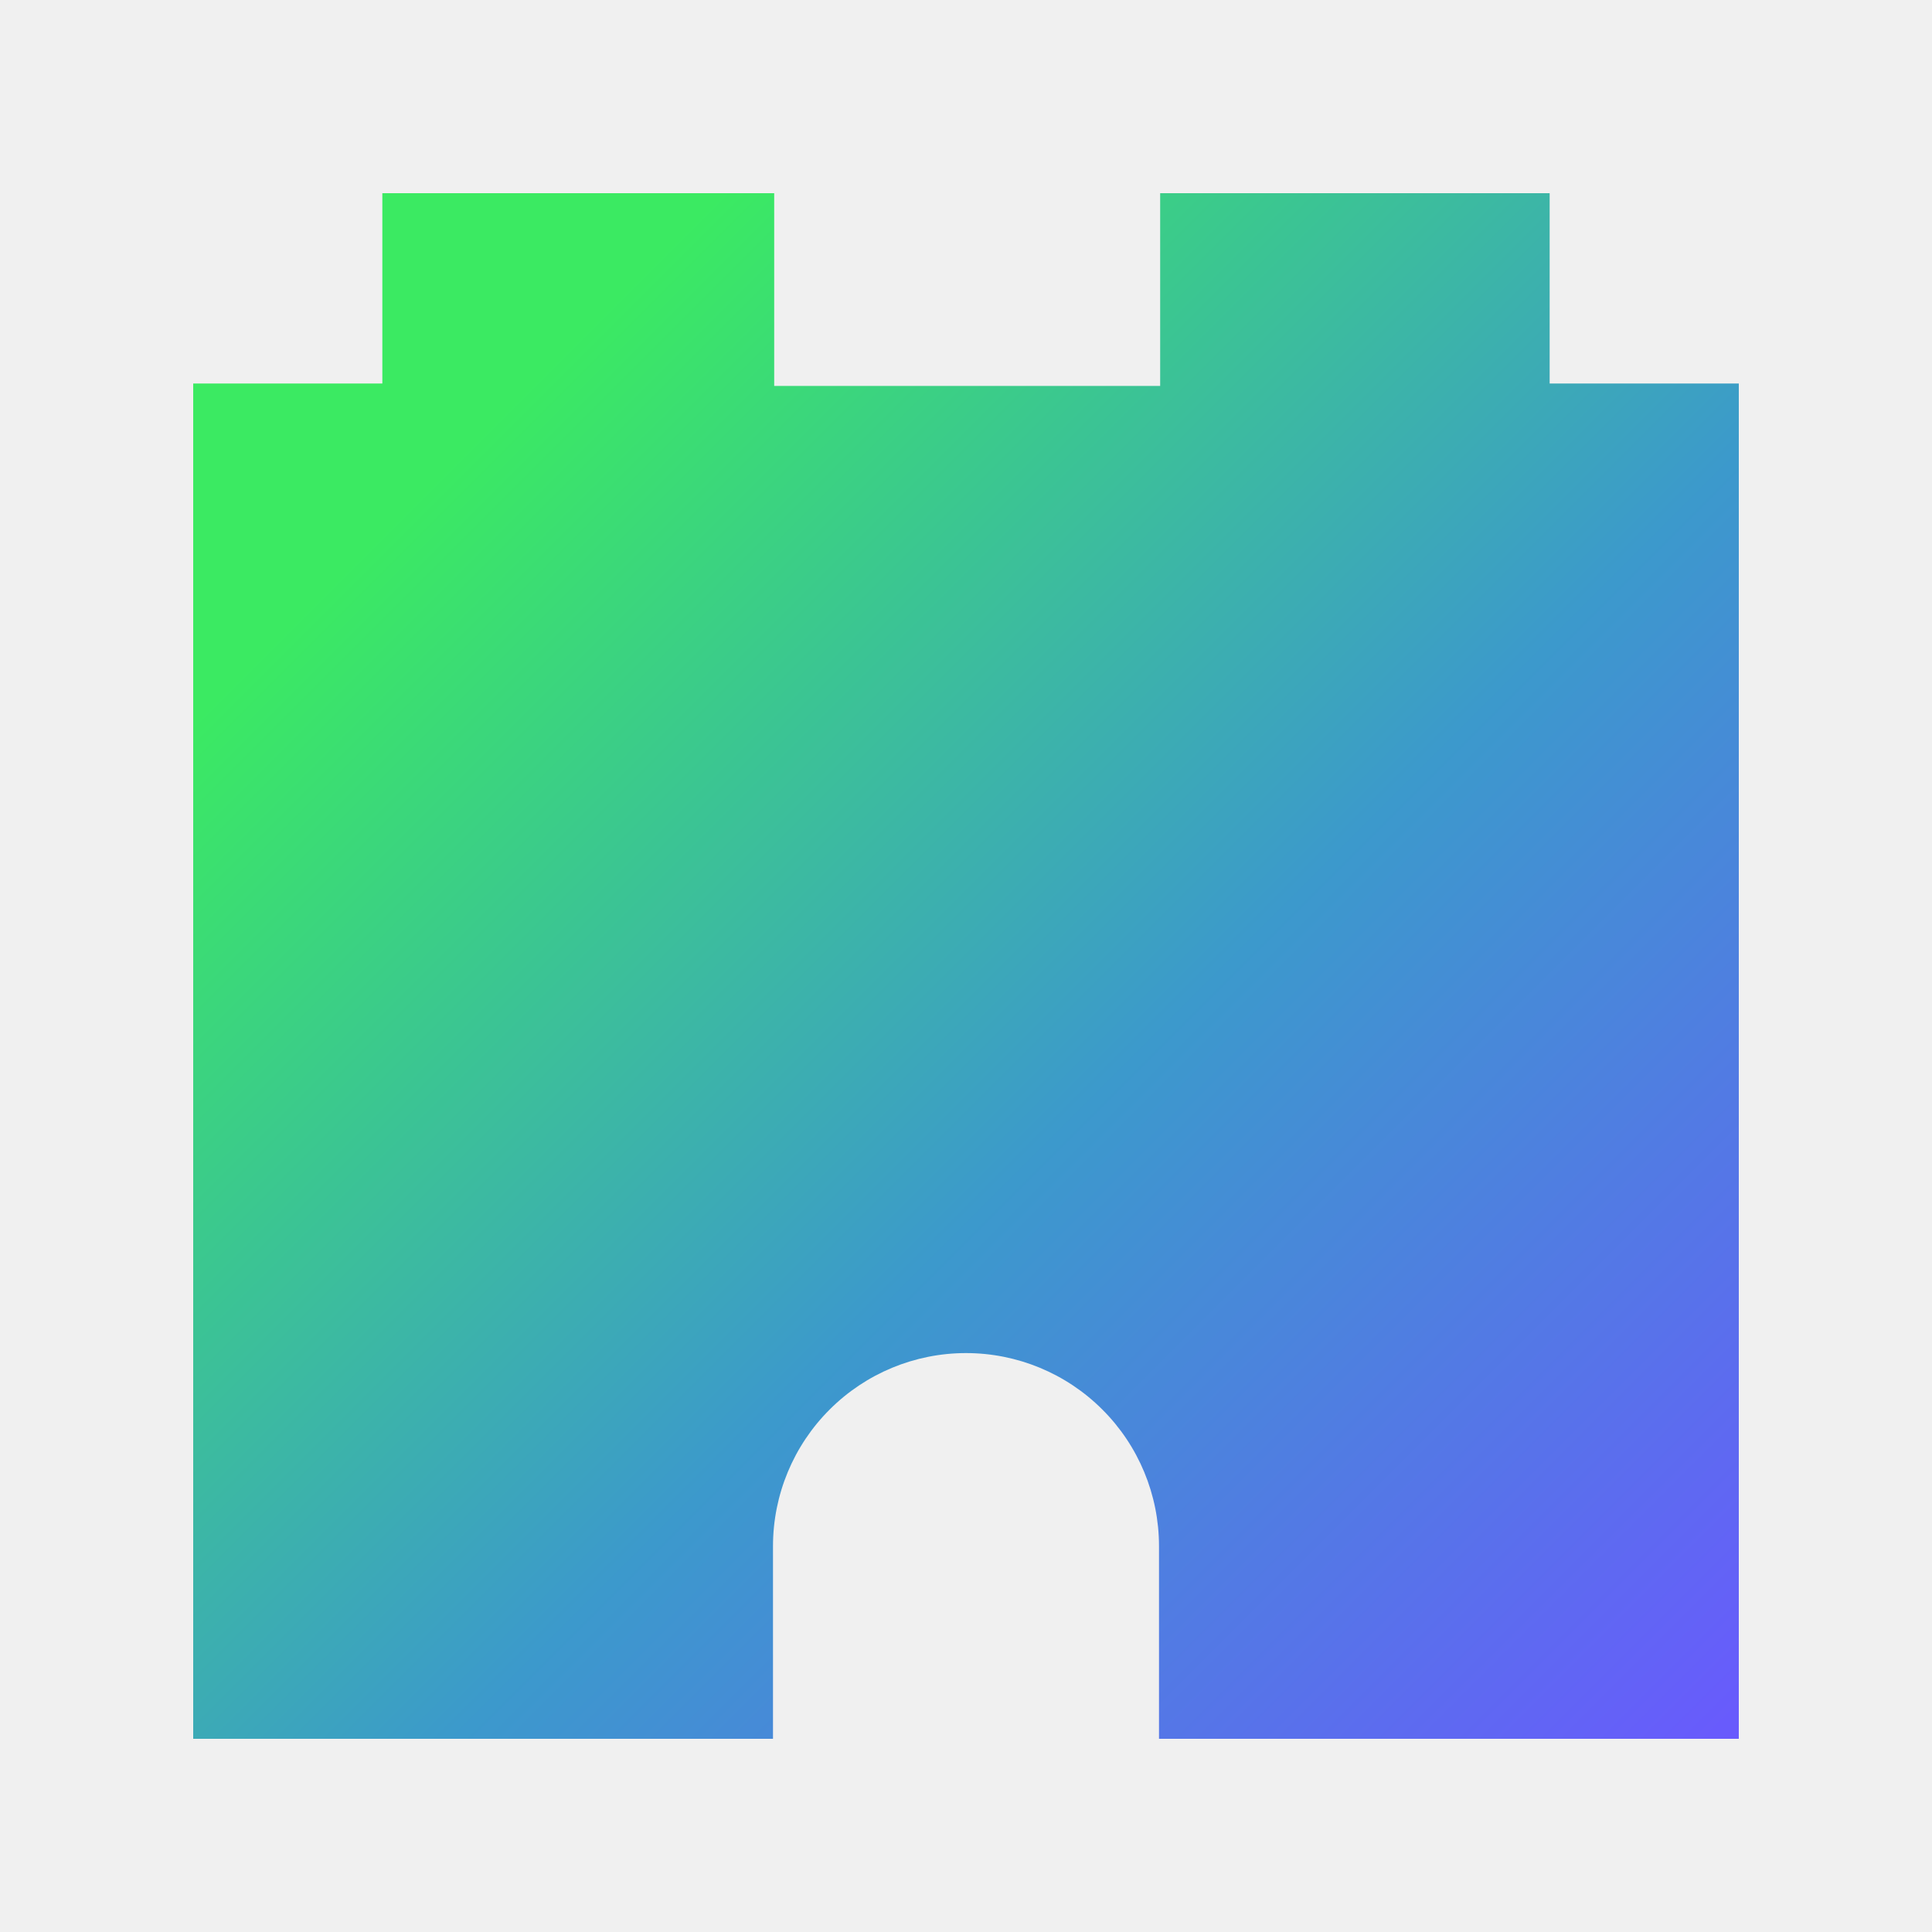
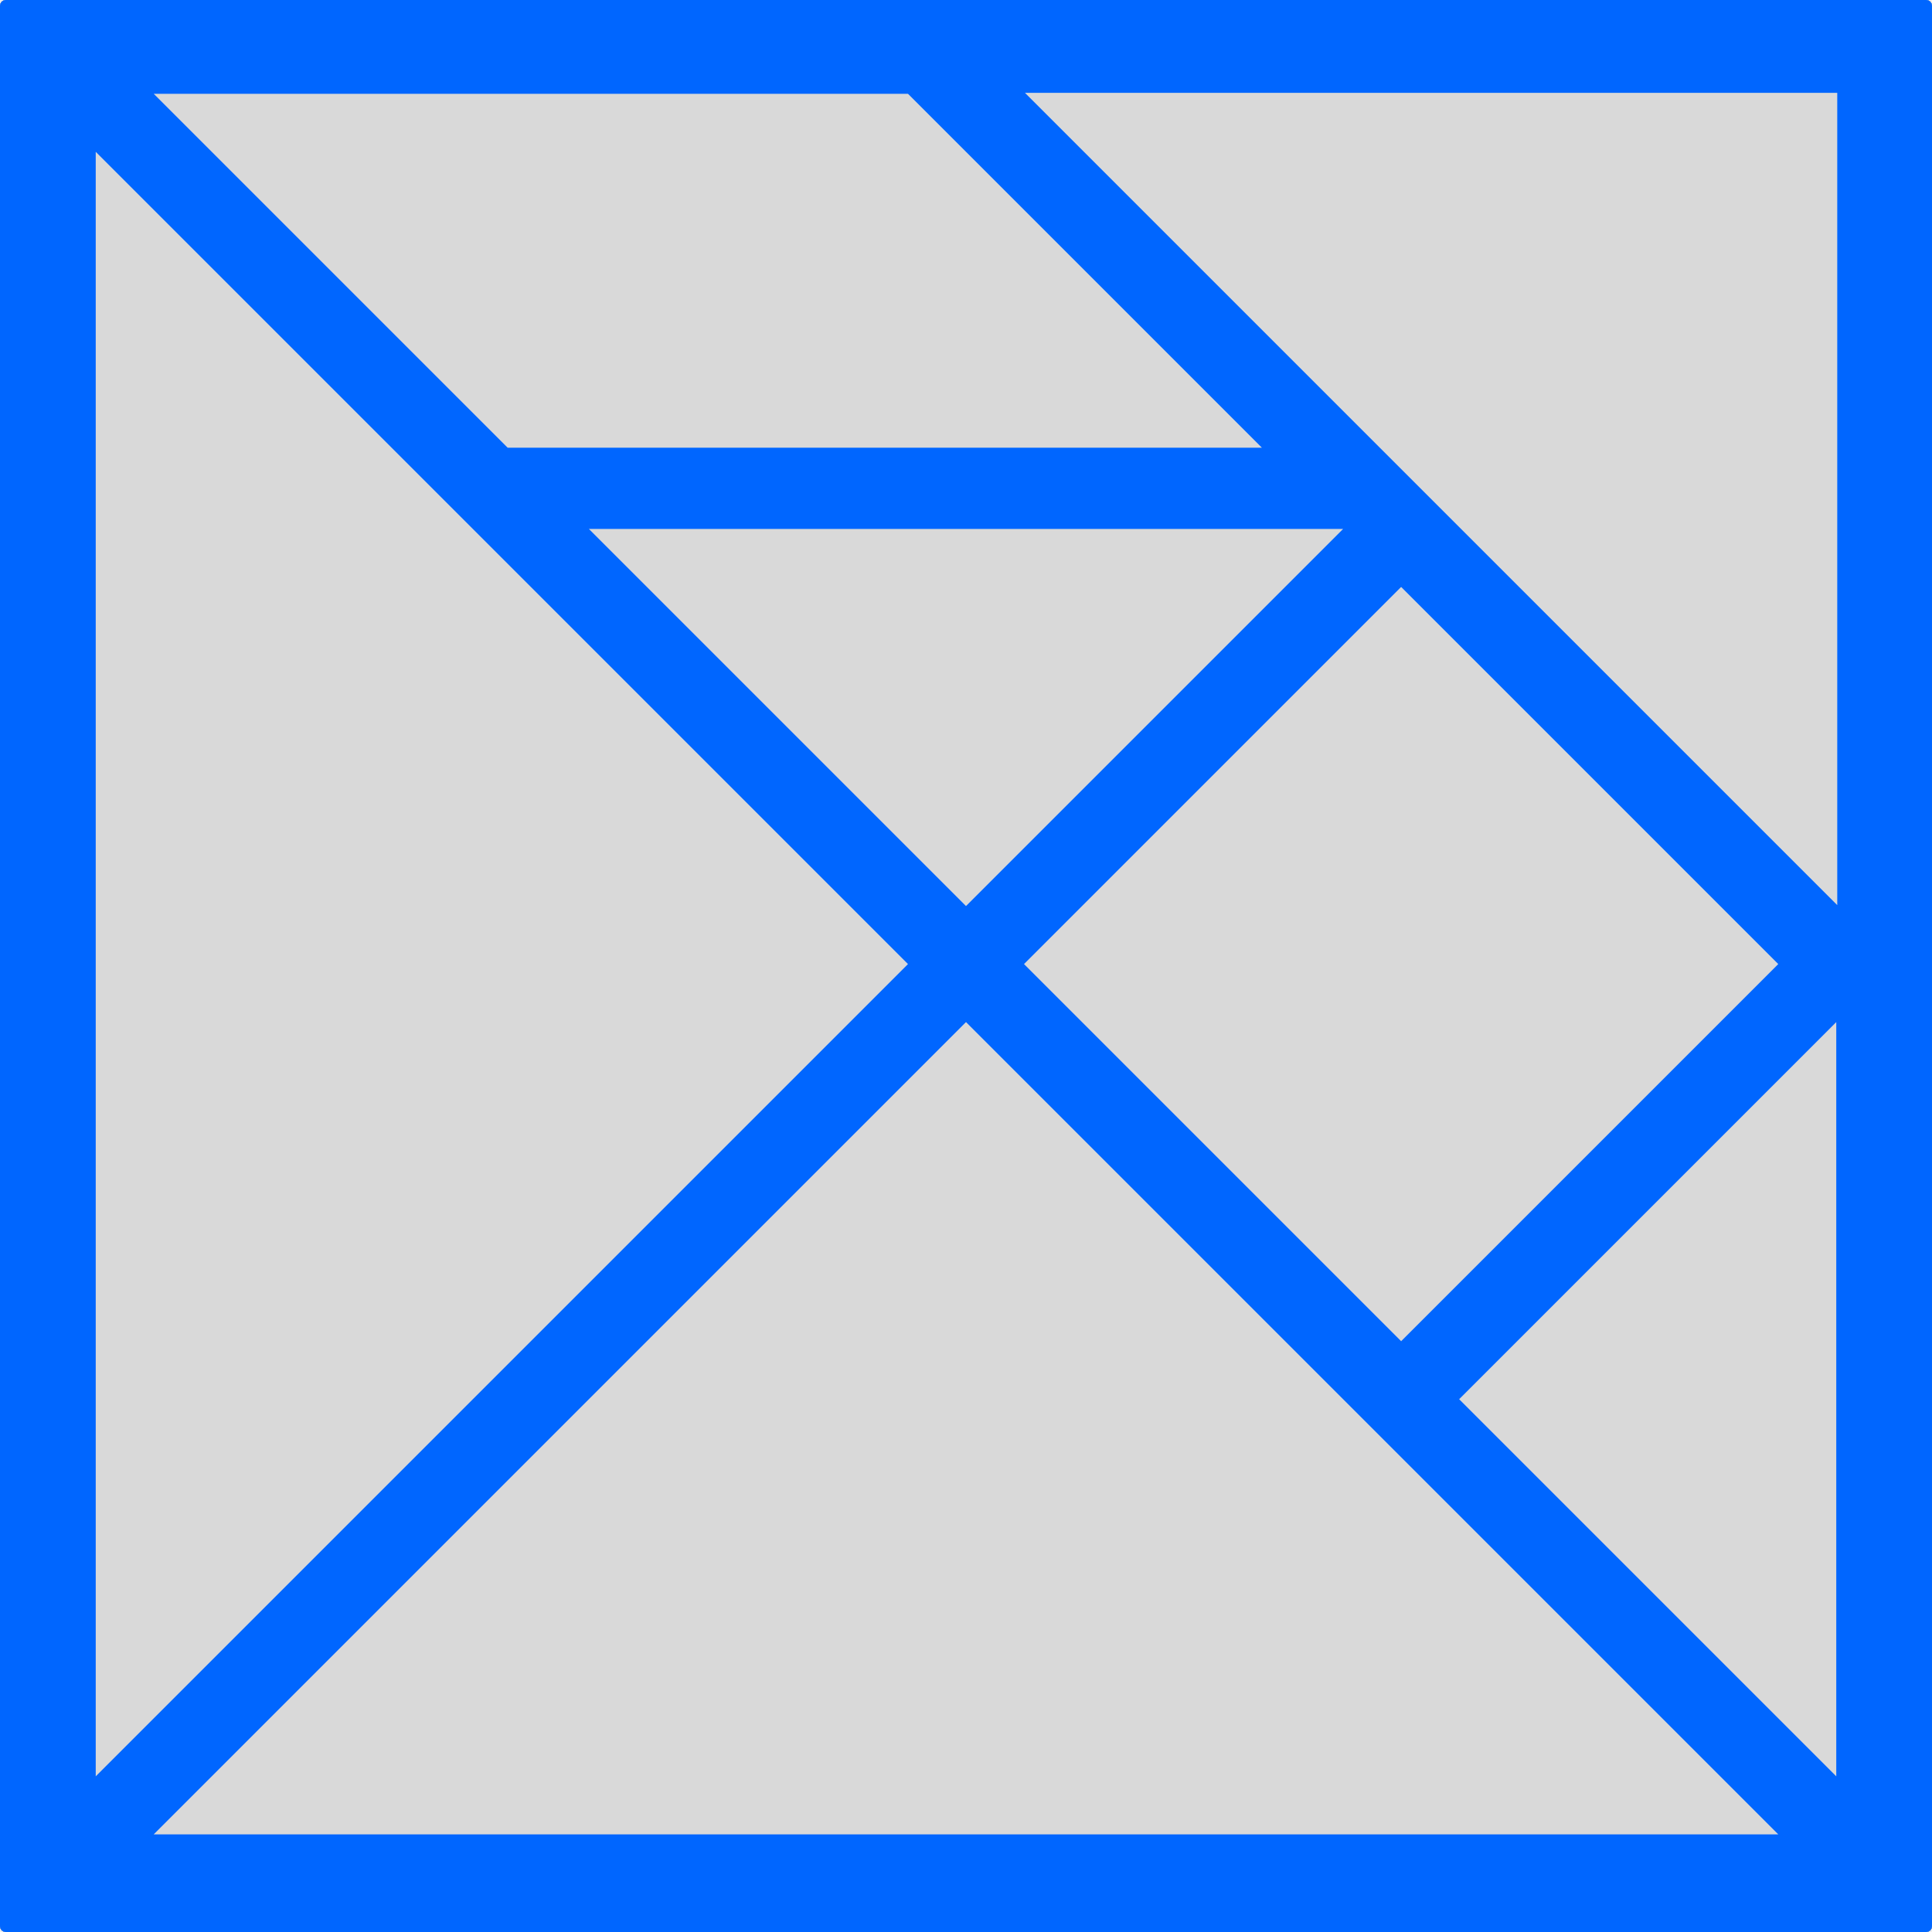
- <svg xmlns="http://www.w3.org/2000/svg" width="40" height="40" viewBox="0 0 40 40" fill="none">
-   <path d="M32.084 7.94V4H24.02V7.99H16.029V4H7.916V7.94H4V36H16.004V32.005C16.006 30.946 16.427 29.931 17.177 29.183C17.926 28.434 18.941 28.014 20 28.014C21.059 28.014 22.074 28.434 22.823 29.183C23.573 29.931 23.994 30.946 23.996 32.005V36H36V7.94H32.084Z" fill="url(#paint0_linear)" />
+ <svg xmlns="http://www.w3.org/2000/svg" width="40" height="40" viewBox="0 0 666 666" fill="none">
+   <g clip-path="url(#clip0_203_24)">
+     <rect width="666" height="666" rx="2" fill="#444444" />
+     <g clip-path="url(#clip1_203_24)">
+       <path fill-rule="evenodd" clip-rule="evenodd" d="M823 -58H-113V721H823V-58ZM633.338 32H353.324L633.338 312.014V32ZM33 52.338L313 332.338L33 612.338V52.338ZM53 632.338L333 352.338L613 632.338H53ZM353 332.338L483 462.338L613 332.338L483 202.338L353 332.338ZM313 32.338H53L175 154.338H435L313 32.338ZM463 182.338L333 312.338L203 182.338H463ZM503 482.338L633 612.338V352.338L503 482.338Z" fill="#0066FF" />
+       <rect x="-103" y="-40" width="901" height="761" fill="#D9D9D9" />
+       <path fill-rule="evenodd" clip-rule="evenodd" d="M823 -58H-113V721H823V-58ZM633.338 32H353.324L633.338 312.014V32ZM33 52.338L313 332.338L33 612.338V52.338ZM53 632.338L333 352.338L613 632.338H53ZM353 332.338L483 462.338L613 332.338L483 202.338L353 332.338ZM313 32.338H53L175 154.338H435L313 32.338ZM463 182.338L333 312.338L203 182.338H463ZM503 482.338L633 612.338V352.338L503 482.338Z" fill="#0066FF" />
+     </g>
+   </g>
  <defs>
-     <linearGradient id="paint0_linear" x1="2.942" y1="4.9" x2="37.777" y2="39.734" gradientUnits="userSpaceOnUse">
-       <stop offset="0.159" stop-color="#3BEA62" />
-       <stop offset="0.54" stop-color="#3C99CC" />
-       <stop offset="0.937" stop-color="#6B57FF" />
-     </linearGradient>
+     <clipPath id="clip0_203_24">
+       <rect width="666" height="666" rx="2" fill="white" />
+     </clipPath>
+     <clipPath id="clip1_203_24">
+       <rect width="1200" height="1200" fill="white" transform="translate(-218 -225)" />
+     </clipPath>
  </defs>
</svg>
